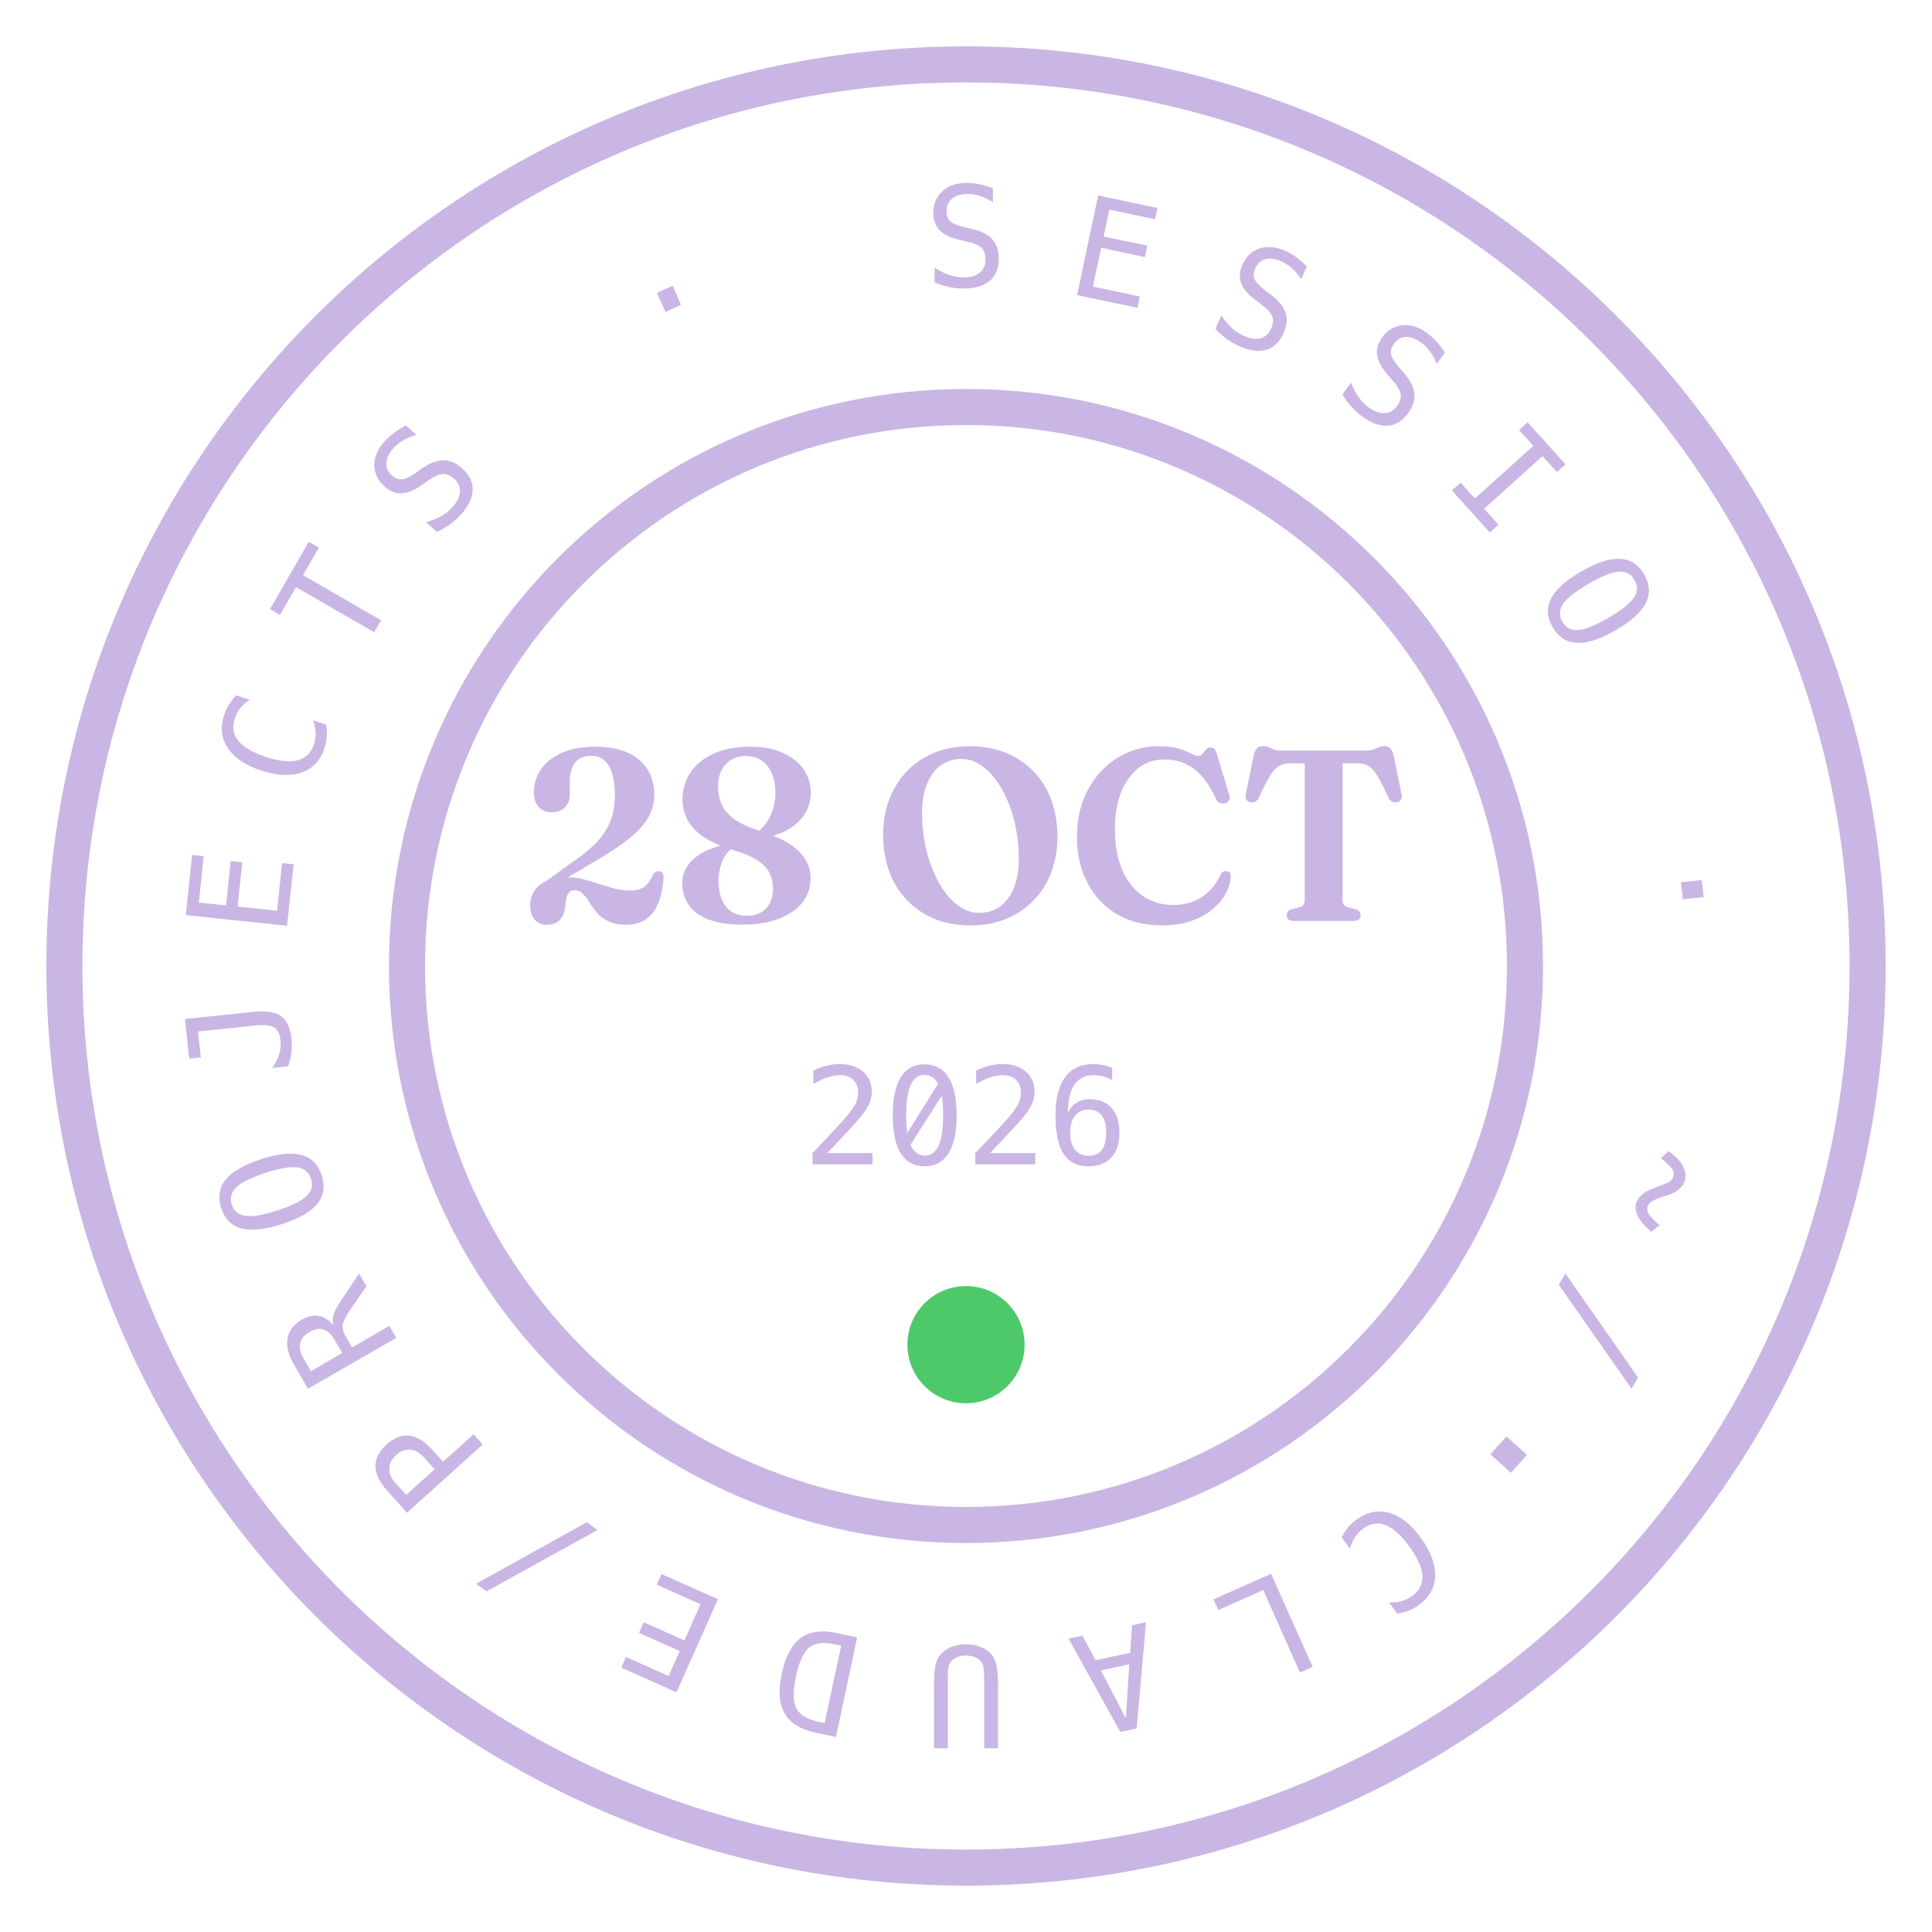
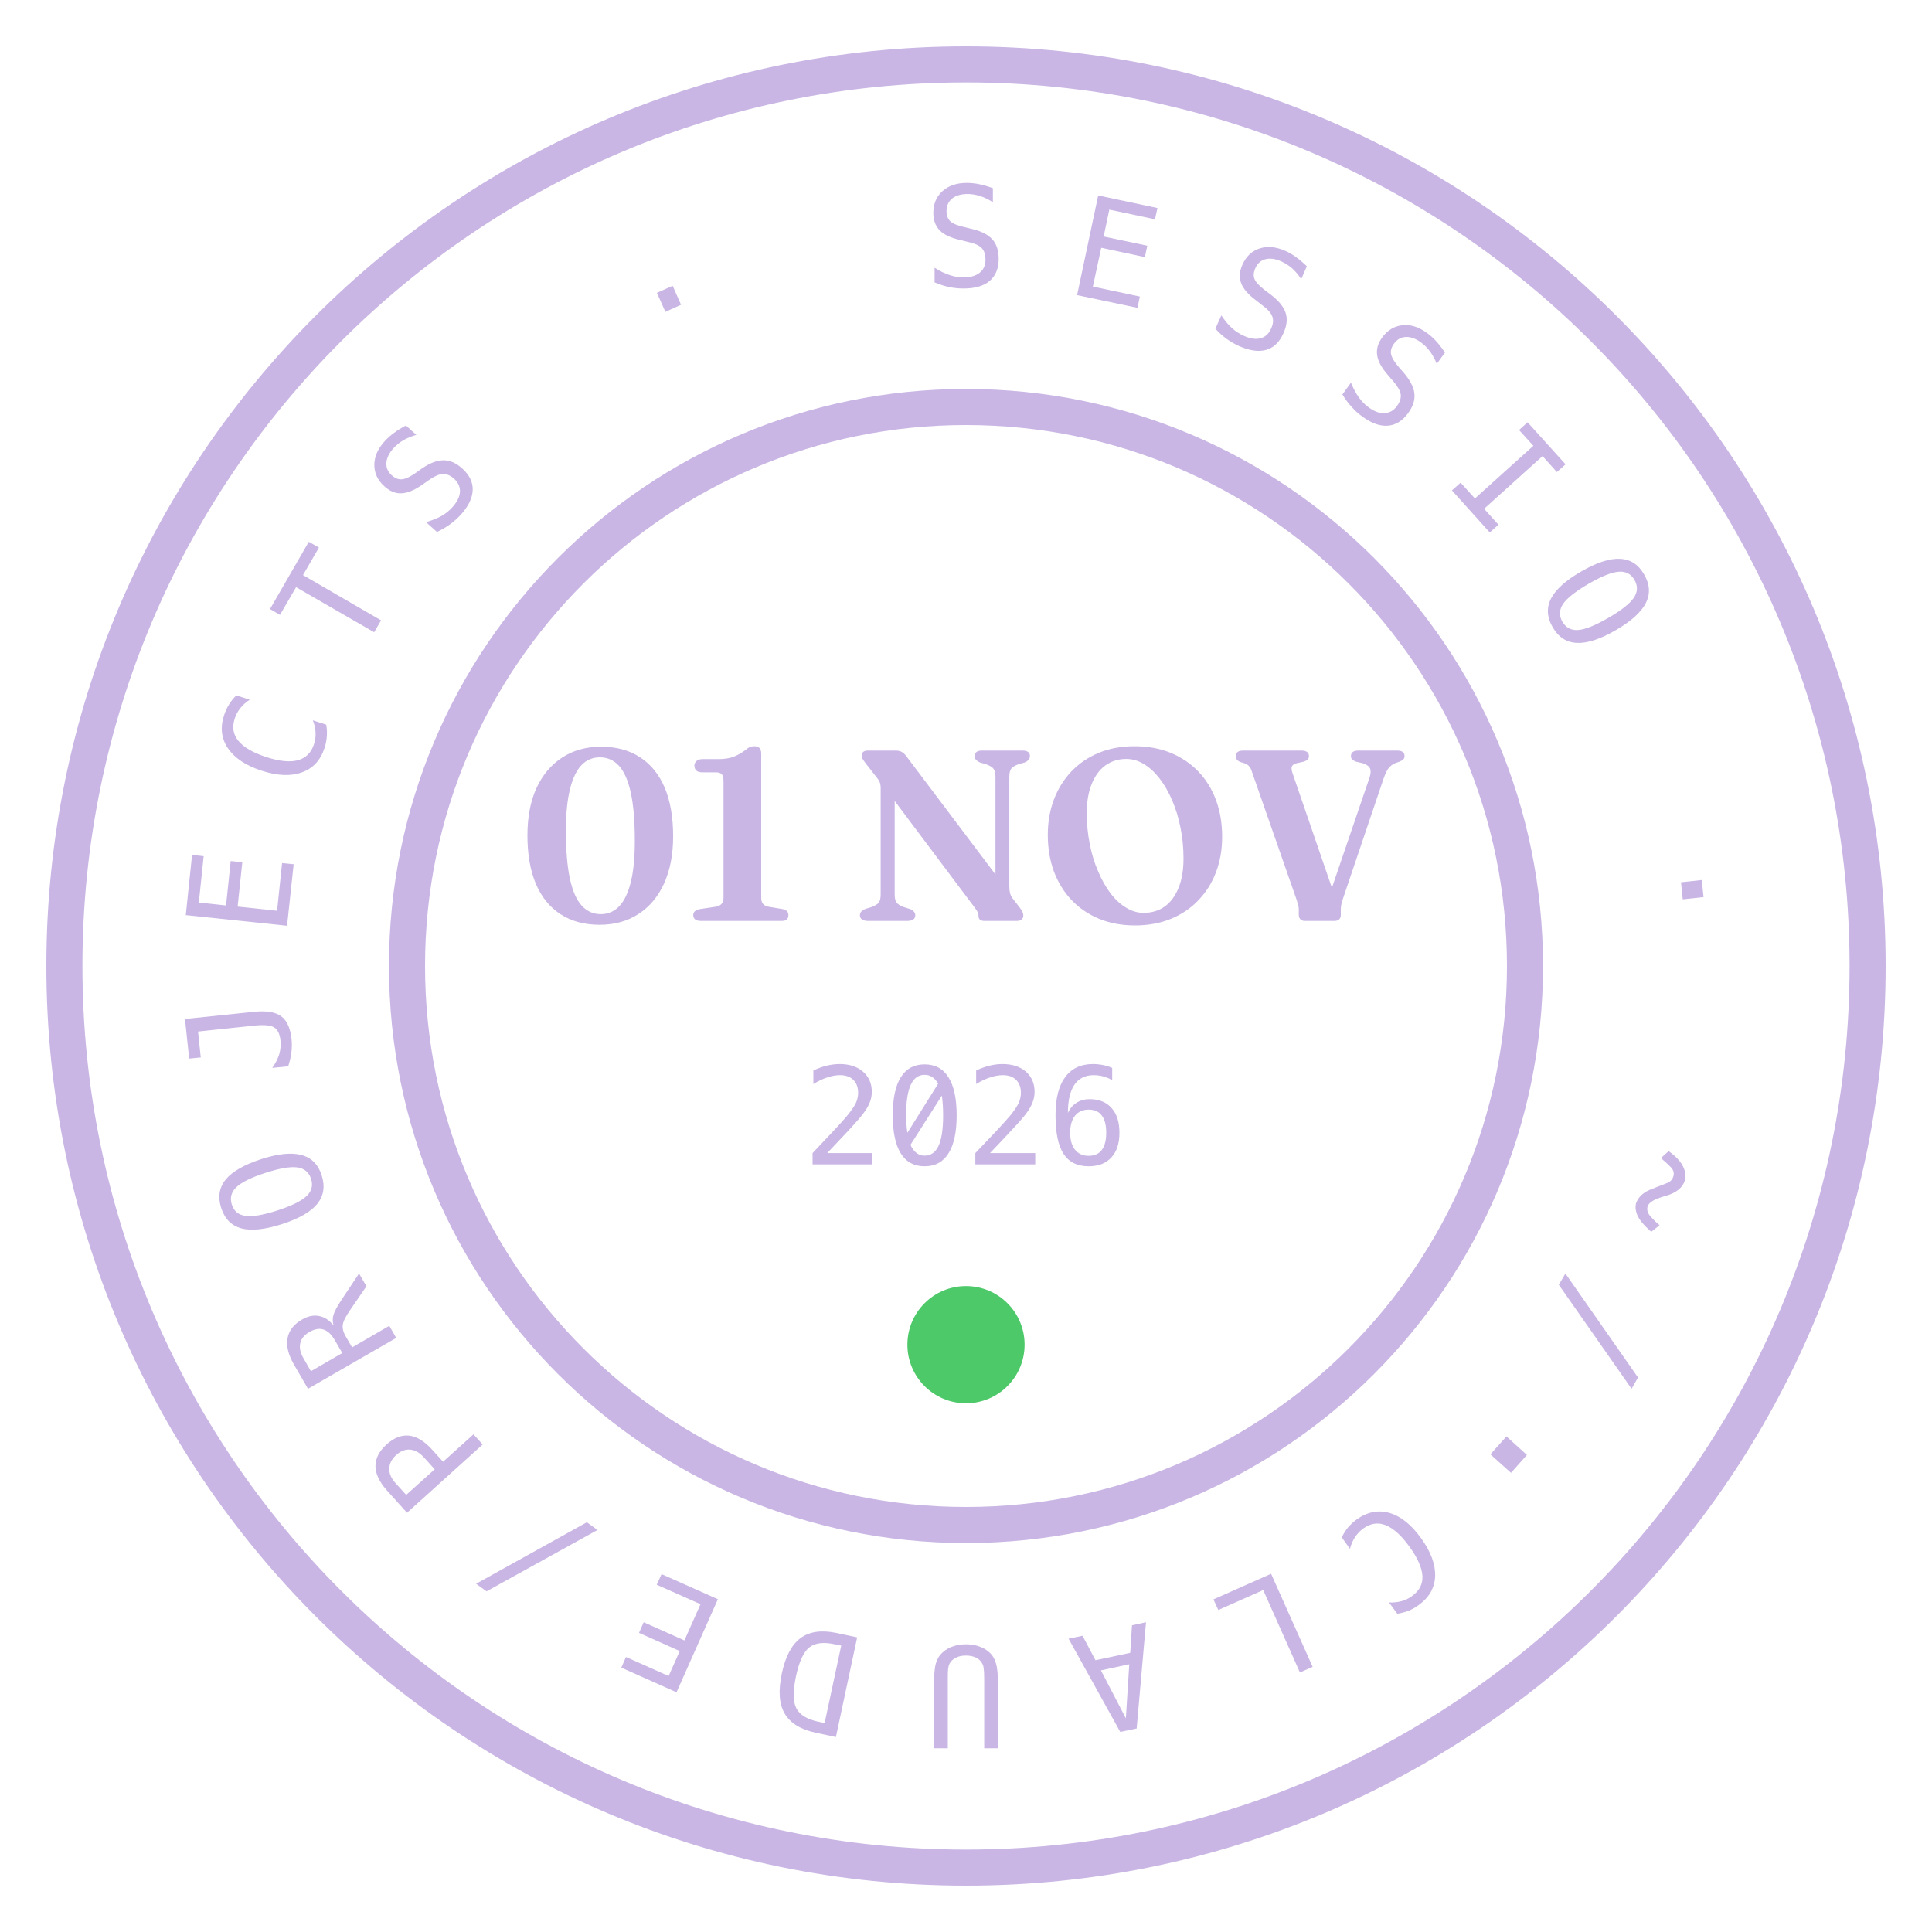
- <svg xmlns="http://www.w3.org/2000/svg" viewBox="0 0 120 120" width="120" height="120" role="img" aria-label="sessio, 28 OCT 2026">
+ <svg xmlns="http://www.w3.org/2000/svg" viewBox="0 0 120 120" width="120" height="120" role="img" aria-label="sessio, 01 NOV 2026">
  <path d="M116 60C116 90.93 90.93 116 60 116C29.07 116 4 90.93 4 60C4 29.07 29.07 4 60 4C90.93 4 116 29.07 116 60Z" fill="none" stroke="#c9b6e4" stroke-width="2.24" />
  <path d="M94.72 60C94.72 79.18 79.18 94.72 60 94.72C40.82 94.72 25.28 79.18 25.28 60C25.28 40.82 40.82 25.28 60 25.28C79.18 25.28 94.72 40.82 94.72 60Z" fill="none" stroke="#c9b6e4" stroke-width="2.24" />
  <path d="M61.67 11.69L61.67 12.56Q61.28 12.31 60.89 12.18Q60.49 12.05 60.10 12.05Q59.49 12.05 59.14 12.33Q58.79 12.62 58.79 13.10Q58.79 13.51 59.02 13.74Q59.25 13.96 59.88 14.10L60.33 14.21Q61.22 14.41 61.63 14.86Q62.03 15.30 62.03 16.07Q62.03 16.97 61.47 17.45Q60.91 17.92 59.85 17.92Q59.40 17.92 58.95 17.83Q58.50 17.73 58.05 17.54L58.05 16.63Q58.54 16.94 58.97 17.08Q59.40 17.23 59.85 17.23Q60.49 17.23 60.85 16.94Q61.21 16.65 61.21 16.13Q61.21 15.65 60.97 15.40Q60.72 15.15 60.10 15.02L59.65 14.91Q58.76 14.71 58.37 14.31Q57.97 13.90 57.97 13.23Q57.97 12.38 58.54 11.87Q59.11 11.36 60.05 11.36Q60.42 11.36 60.82 11.44Q61.22 11.52 61.67 11.69Z" fill="#c9b6e4" />
  <path d="M68.21 12.14L71.89 12.92L71.74 13.62L68.90 13.02L68.55 14.69L71.26 15.26L71.11 15.97L68.40 15.39L67.88 17.80L70.80 18.42L70.65 19.12L66.90 18.33Z" fill="#c9b6e4" />
  <path d="M81.17 16.54L80.82 17.34Q80.57 16.95 80.26 16.67Q79.95 16.40 79.59 16.24Q79.04 15.99 78.60 16.10Q78.16 16.22 77.97 16.66Q77.80 17.04 77.92 17.33Q78.04 17.63 78.56 18.02L78.93 18.30Q79.65 18.85 79.85 19.42Q80.04 19.99 79.72 20.69Q79.36 21.52 78.65 21.73Q77.95 21.93 76.97 21.50Q76.57 21.32 76.19 21.05Q75.82 20.78 75.49 20.42L75.86 19.59Q76.18 20.07 76.51 20.37Q76.85 20.68 77.26 20.86Q77.85 21.13 78.30 21.01Q78.74 20.89 78.95 20.41Q79.15 19.98 79.02 19.65Q78.90 19.32 78.39 18.95L78.02 18.66Q77.29 18.12 77.09 17.59Q76.89 17.06 77.17 16.44Q77.51 15.67 78.24 15.43Q78.97 15.20 79.83 15.58Q80.17 15.73 80.50 15.97Q80.83 16.21 81.17 16.54Z" fill="#c9b6e4" />
  <path d="M89.75 21.90L89.24 22.60Q89.07 22.17 88.82 21.83Q88.58 21.50 88.26 21.27Q87.77 20.91 87.32 20.93Q86.87 20.95 86.59 21.34Q86.34 21.68 86.40 21.99Q86.46 22.31 86.88 22.80L87.18 23.14Q87.78 23.84 87.85 24.43Q87.92 25.03 87.47 25.65Q86.93 26.39 86.20 26.44Q85.47 26.50 84.61 25.87Q84.25 25.61 83.94 25.26Q83.63 24.92 83.38 24.50L83.91 23.77Q84.13 24.30 84.39 24.67Q84.66 25.05 85.02 25.31Q85.54 25.69 86 25.66Q86.46 25.64 86.77 25.22Q87.05 24.83 87 24.49Q86.94 24.14 86.53 23.67L86.22 23.31Q85.62 22.63 85.54 22.07Q85.45 21.51 85.85 20.96Q86.35 20.28 87.11 20.20Q87.87 20.12 88.63 20.68Q88.93 20.89 89.21 21.20Q89.48 21.50 89.75 21.90Z" fill="#c9b6e4" />
  <path d="M94.88 26.23L97.24 28.84L96.70 29.32L95.81 28.33L92.18 31.60L93.07 32.59L92.53 33.07L90.18 30.46L90.72 29.98L91.61 30.96L95.24 27.69L94.35 26.71Z" fill="#c9b6e4" />
  <path d="M99.89 38.38Q101.10 37.68 101.47 37.14Q101.85 36.59 101.52 36.02Q101.20 35.46 100.54 35.51Q99.88 35.56 98.67 36.26Q97.47 36.96 97.09 37.50Q96.72 38.05 97.04 38.61Q97.37 39.18 98.03 39.13Q98.68 39.08 99.89 38.38ZM100.34 39.15Q98.91 39.98 97.94 39.93Q96.98 39.89 96.44 38.96Q95.90 38.03 96.34 37.17Q96.78 36.32 98.22 35.49Q99.66 34.66 100.62 34.71Q101.59 34.75 102.12 35.68Q102.66 36.61 102.22 37.47Q101.77 38.33 100.34 39.15Z" fill="#c9b6e4" />
  <path d="M105.70 54.66L105.81 55.72L104.52 55.86L104.41 54.80Z" fill="#c9b6e4" />
  <path d="M103.08 76.10L102.56 76.51Q101.88 75.91 101.70 75.48Q101.52 75.05 101.63 74.70Q101.85 74.14 102.55 73.87Q103.25 73.59 103.54 73.48Q103.84 73.37 103.93 73.08Q104.03 72.77 103.79 72.51Q103.55 72.26 103.16 71.93L103.64 71.50Q104.31 71.97 104.54 72.46Q104.77 72.94 104.65 73.32Q104.44 74 103.45 74.28Q102.46 74.55 102.34 74.92Q102.24 75.24 102.52 75.56Q102.80 75.87 103.08 76.10Z" fill="#c9b6e4" />
  <path d="M101.74 85.56L101.34 86.26L96.82 79.80L97.23 79.10Z" fill="#c9b6e4" />
  <path d="M94.84 90.37L93.85 91.48L92.57 90.33L93.57 89.22Z" fill="#c9b6e4" />
  <path d="M83.34 95.49Q83.50 95.15 83.72 94.88Q83.95 94.61 84.26 94.38Q85.25 93.67 86.30 93.97Q87.35 94.27 88.26 95.53Q89.17 96.79 89.14 97.89Q89.10 98.98 88.12 99.69Q87.81 99.92 87.48 100.05Q87.15 100.18 86.79 100.23L86.27 99.53Q86.68 99.55 87.05 99.45Q87.42 99.35 87.71 99.13Q88.39 98.64 88.35 97.88Q88.30 97.11 87.54 96.06Q86.78 95.01 86.06 94.73Q85.35 94.45 84.67 94.94Q84.37 95.16 84.16 95.48Q83.95 95.80 83.85 96.20Z" fill="#c9b6e4" />
  <path d="M81.53 103.53L80.74 103.88L78.46 98.76L75.67 100L75.37 99.34L78.95 97.75Z" fill="#c9b6e4" />
  <path d="M69.93 106.73L70.14 103.37L68.38 103.75ZM70.60 107.36L69.58 107.57L66.37 101.78L67.24 101.60L68.04 103.12L70.20 102.66L70.31 100.95L71.18 100.76Z" fill="#c9b6e4" />
  <path d="M61.99 104.69L61.99 108.59L61.13 108.59L61.13 104.30Q61.13 103.83 61.10 103.64Q61.08 103.44 61.01 103.33Q60.88 103.08 60.62 102.96Q60.36 102.83 60 102.83Q59.63 102.83 59.38 102.96Q59.12 103.08 58.98 103.33Q58.92 103.44 58.89 103.64Q58.87 103.83 58.87 104.29L58.87 108.59L58.01 108.59L58.01 104.69Q58.01 103.72 58.13 103.31Q58.25 102.90 58.55 102.63Q58.83 102.38 59.19 102.26Q59.55 102.13 60 102.13Q60.45 102.13 60.81 102.26Q61.17 102.38 61.45 102.63Q61.74 102.89 61.86 103.31Q61.99 103.73 61.99 104.69Z" fill="#c9b6e4" />
  <path d="M51.85 102.13Q50.79 101.90 50.26 102.33Q49.73 102.76 49.44 104.12Q49.15 105.50 49.46 106.10Q49.77 106.71 50.83 106.94L51.22 107.02L52.25 102.21ZM50.66 107.62Q49.25 107.32 48.73 106.42Q48.22 105.53 48.56 103.94Q48.90 102.35 49.73 101.74Q50.56 101.13 51.98 101.43L53.24 101.70L51.92 107.89Z" fill="#c9b6e4" />
  <path d="M42.02 105.11L38.59 103.58L38.88 102.92L41.53 104.10L42.22 102.55L39.69 101.42L39.98 100.76L42.51 101.89L43.51 99.64L40.79 98.43L41.09 97.77L44.59 99.33Z" fill="#c9b6e4" />
  <path d="M30.22 98.84L29.57 98.37L36.45 94.55L37.11 95.03Z" fill="#c9b6e4" />
  <path d="M25.23 92.85L27 91.26L26.33 90.52Q25.93 90.08 25.48 90.04Q25.02 90 24.60 90.38Q24.19 90.76 24.18 91.21Q24.16 91.67 24.56 92.11ZM25.28 93.96L24.04 92.58Q23.33 91.79 23.32 91.07Q23.32 90.34 24.01 89.72Q24.70 89.09 25.42 89.17Q26.14 89.26 26.85 90.05L27.52 90.79L29.41 89.09L29.98 89.72Z" fill="#c9b6e4" />
  <path d="M20.72 82.33Q20.62 82 20.71 81.68Q20.80 81.36 21.23 80.71L22.30 79.10L22.76 79.89L21.76 81.35Q21.33 81.97 21.29 82.29Q21.25 82.62 21.46 82.98L21.87 83.69L24.18 82.35L24.61 83.10L19.13 86.26L18.25 84.74Q17.73 83.83 17.86 83.12Q17.99 82.40 18.76 81.96Q19.30 81.64 19.82 81.74Q20.33 81.84 20.72 82.33ZM19.31 85.17L21.26 84.04L20.79 83.23Q20.48 82.70 20.09 82.58Q19.70 82.45 19.21 82.74Q18.74 83.01 18.65 83.43Q18.55 83.86 18.86 84.38Z" fill="#c9b6e4" />
  <path d="M16.48 72.85Q15.16 73.28 14.68 73.74Q14.20 74.20 14.40 74.82Q14.60 75.44 15.26 75.52Q15.91 75.61 17.24 75.18Q18.56 74.75 19.04 74.29Q19.52 73.84 19.32 73.22Q19.12 72.60 18.47 72.51Q17.81 72.42 16.48 72.85ZM16.21 72Q17.78 71.49 18.72 71.74Q19.65 71.98 19.98 73Q20.31 74.02 19.71 74.77Q19.10 75.52 17.52 76.03Q15.94 76.54 15 76.30Q14.07 76.05 13.74 75.03Q13.41 74.01 14.02 73.26Q14.63 72.52 16.21 72Z" fill="#c9b6e4" />
  <path d="M17.90 66.23L16.91 66.33Q17.21 65.91 17.34 65.49Q17.47 65.06 17.42 64.62Q17.36 64.02 17.02 63.81Q16.68 63.61 15.82 63.70L12.30 64.07L12.47 65.68L11.75 65.75L11.49 63.29L15.73 62.85Q16.92 62.72 17.46 63.12Q18 63.51 18.11 64.55Q18.15 64.95 18.10 65.36Q18.05 65.77 17.90 66.23Z" fill="#c9b6e4" />
  <path d="M11.54 56.84L11.93 53.10L12.65 53.18L12.35 56.06L14.04 56.24L14.33 53.48L15.05 53.56L14.76 56.31L17.21 56.57L17.52 53.61L18.24 53.68L17.83 57.50Z" fill="#c9b6e4" />
  <path d="M20.26 45.01Q20.33 45.37 20.30 45.72Q20.28 46.08 20.16 46.45Q19.79 47.60 18.76 47.97Q17.73 48.35 16.25 47.87Q14.78 47.39 14.16 46.48Q13.54 45.57 13.92 44.42Q14.04 44.05 14.23 43.75Q14.41 43.45 14.68 43.19L15.51 43.46Q15.17 43.68 14.93 43.98Q14.69 44.28 14.58 44.63Q14.32 45.43 14.81 46.02Q15.29 46.61 16.53 47.02Q17.76 47.42 18.50 47.22Q19.24 47.02 19.50 46.23Q19.62 45.88 19.60 45.49Q19.58 45.11 19.43 44.74Z" fill="#c9b6e4" />
  <path d="M16.77 37.83L19.18 33.65L19.81 34.01L18.82 35.72L23.67 38.53L23.24 39.27L18.39 36.47L17.39 38.19Z" fill="#c9b6e4" />
  <path d="M25.21 26.43L25.86 27.01Q25.41 27.14 25.06 27.34Q24.70 27.55 24.43 27.85Q24.03 28.30 24 28.75Q23.97 29.20 24.33 29.52Q24.64 29.80 24.96 29.77Q25.28 29.75 25.81 29.38L26.19 29.11Q26.94 28.59 27.54 28.59Q28.14 28.58 28.71 29.10Q29.38 29.70 29.36 30.43Q29.34 31.17 28.63 31.96Q28.33 32.29 27.96 32.56Q27.59 32.83 27.14 33.04L26.46 32.43Q27.02 32.27 27.42 32.05Q27.82 31.82 28.11 31.49Q28.54 31.01 28.57 30.55Q28.59 30.09 28.21 29.74Q27.85 29.42 27.50 29.44Q27.15 29.46 26.64 29.82L26.25 30.09Q25.52 30.61 24.95 30.64Q24.38 30.67 23.88 30.21Q23.25 29.65 23.25 28.88Q23.25 28.11 23.89 27.41Q24.13 27.14 24.46 26.90Q24.79 26.65 25.21 26.43Z" fill="#c9b6e4" />
  <path d="M40.80 18.19L41.78 17.75L42.30 18.93L41.33 19.37Z" fill="#c9b6e4" />
-   <path d="M34.09 55.20L33.71 54.88L35.58 53.53Q36.50 52.91 37.07 52.30Q37.65 51.68 37.92 50.99Q38.19 50.29 38.19 49.44Q38.19 48.57 38.01 48.02Q37.84 47.47 37.51 47.21Q37.19 46.95 36.73 46.95Q36.03 46.95 35.71 47.38Q35.39 47.82 35.39 48.49L35.39 49.33Q35.39 49.85 35.09 50.15Q34.78 50.45 34.25 50.45Q33.75 50.45 33.46 50.12Q33.16 49.80 33.16 49.20Q33.16 48.46 33.58 47.82Q34 47.18 34.85 46.78Q35.70 46.38 36.97 46.38Q38.21 46.38 39.03 46.77Q39.84 47.15 40.24 47.83Q40.64 48.50 40.64 49.35Q40.64 50.09 40.28 50.75Q39.91 51.41 39.08 52.08Q38.26 52.75 36.88 53.54ZM32.93 56.24Q32.93 55.46 33.52 54.97Q34.10 54.49 35.21 54.49Q35.74 54.49 36.23 54.61Q36.73 54.74 37.21 54.90Q37.69 55.06 38.17 55.19Q38.65 55.31 39.16 55.31Q39.70 55.31 40.01 55.09Q40.32 54.86 40.54 54.37Q40.62 54.22 40.72 54.16Q40.82 54.10 40.94 54.12Q41.09 54.12 41.16 54.24Q41.23 54.37 41.21 54.62Q41.11 55.64 40.81 56.26Q40.51 56.88 40.02 57.16Q39.54 57.44 38.88 57.44Q38.36 57.44 37.94 57.29Q37.53 57.14 37.19 56.81Q36.85 56.48 36.54 55.93Q36.27 55.55 36.09 55.42Q35.90 55.29 35.69 55.29Q35.44 55.29 35.30 55.49Q35.15 55.70 35.12 56.18Q35.09 56.64 34.93 56.92Q34.78 57.19 34.53 57.32Q34.27 57.44 33.92 57.44Q33.50 57.44 33.21 57.12Q32.93 56.79 32.93 56.24ZM46.10 57.43Q44.82 57.43 44 57.11Q43.17 56.78 42.77 56.19Q42.37 55.61 42.37 54.86Q42.37 54.27 42.72 53.76Q43.06 53.25 43.77 52.89Q44.48 52.53 45.58 52.38L45.65 52.57Q45.10 52.89 44.86 53.49Q44.63 54.09 44.63 54.69Q44.63 55.73 45.09 56.31Q45.55 56.88 46.39 56.88Q47.16 56.88 47.58 56.43Q48.01 55.97 48.01 55.16Q48.01 54.64 47.79 54.21Q47.57 53.78 47.05 53.44Q46.53 53.09 45.60 52.82Q43.88 52.31 43.13 51.51Q42.39 50.71 42.39 49.65Q42.39 48.76 42.86 48.02Q43.34 47.27 44.28 46.83Q45.22 46.38 46.59 46.38Q47.78 46.38 48.62 46.76Q49.46 47.13 49.91 47.78Q50.36 48.43 50.36 49.25Q50.36 49.94 49.99 50.54Q49.63 51.14 48.89 51.56Q48.14 51.97 46.98 52.10L46.77 51.91Q47.18 51.64 47.49 51.25Q47.81 50.86 47.98 50.36Q48.16 49.86 48.16 49.27Q48.16 48.54 47.93 48.02Q47.71 47.51 47.30 47.23Q46.89 46.96 46.30 46.96Q45.78 46.96 45.40 47.20Q45.02 47.44 44.81 47.86Q44.60 48.27 44.60 48.82Q44.60 49.47 44.83 49.98Q45.06 50.49 45.64 50.90Q46.21 51.30 47.21 51.61Q48.85 52.12 49.60 52.86Q50.35 53.61 50.35 54.53Q50.35 55.39 49.85 56.04Q49.34 56.69 48.39 57.06Q47.44 57.43 46.10 57.43ZM60.23 46.35Q61.48 46.35 62.48 46.76Q63.48 47.17 64.20 47.92Q64.92 48.67 65.30 49.70Q65.68 50.73 65.68 51.98Q65.68 53.16 65.30 54.17Q64.92 55.17 64.21 55.91Q63.50 56.66 62.50 57.07Q61.50 57.48 60.27 57.48Q59.04 57.48 58.04 57.07Q57.05 56.66 56.33 55.91Q55.62 55.16 55.23 54.13Q54.85 53.09 54.85 51.85Q54.85 50.67 55.23 49.66Q55.61 48.66 56.32 47.91Q57.03 47.17 58.02 46.76Q59.01 46.35 60.23 46.35ZM63.28 53.32Q63.28 52.32 63.09 51.40Q62.91 50.48 62.57 49.70Q62.24 48.93 61.79 48.35Q61.35 47.78 60.82 47.46Q60.30 47.14 59.73 47.14Q58.99 47.14 58.43 47.54Q57.88 47.94 57.58 48.69Q57.27 49.44 57.27 50.50Q57.27 51.51 57.46 52.44Q57.64 53.36 57.98 54.13Q58.31 54.91 58.75 55.49Q59.19 56.07 59.72 56.38Q60.24 56.70 60.80 56.70Q61.56 56.70 62.12 56.30Q62.67 55.90 62.97 55.15Q63.28 54.40 63.28 53.32ZM76.44 54.41Q76.43 54.95 76.14 55.49Q75.85 56.03 75.30 56.48Q74.75 56.94 73.97 57.21Q73.19 57.48 72.19 57.48Q70.56 57.48 69.37 56.78Q68.18 56.07 67.54 54.83Q66.89 53.59 66.89 51.98Q66.89 50.75 67.27 49.73Q67.65 48.71 68.35 47.95Q69.04 47.19 69.97 46.77Q70.90 46.35 71.99 46.35Q72.75 46.35 73.23 46.50Q73.70 46.65 73.97 46.80Q74.25 46.95 74.40 46.95Q74.59 46.95 74.69 46.82Q74.79 46.68 74.90 46.56Q75 46.43 75.19 46.43Q75.33 46.43 75.42 46.51Q75.51 46.60 75.57 46.80L76.36 49.41Q76.42 49.59 76.33 49.72Q76.24 49.86 76.07 49.90Q75.89 49.93 75.74 49.86Q75.60 49.79 75.52 49.61Q75.11 48.70 74.61 48.17Q74.12 47.64 73.54 47.40Q72.97 47.17 72.30 47.17Q71.63 47.17 71.07 47.47Q70.51 47.78 70.10 48.35Q69.69 48.91 69.47 49.71Q69.25 50.50 69.25 51.49Q69.25 53.01 69.72 54.07Q70.19 55.12 71.01 55.67Q71.83 56.21 72.88 56.21Q73.88 56.21 74.63 55.73Q75.37 55.25 75.79 54.37Q75.87 54.20 75.98 54.14Q76.08 54.09 76.21 54.11Q76.32 54.12 76.38 54.20Q76.44 54.28 76.44 54.41ZM79.55 46.62L84.88 46.62Q85.15 46.62 85.34 46.54Q85.52 46.47 85.66 46.40Q85.80 46.34 85.96 46.34Q86.21 46.34 86.34 46.46Q86.47 46.58 86.55 46.87L87.05 49.31Q87.10 49.52 87.02 49.66Q86.95 49.79 86.77 49.83Q86.59 49.86 86.46 49.79Q86.33 49.73 86.24 49.54Q85.84 48.66 85.56 48.20Q85.28 47.74 84.99 47.58Q84.71 47.41 84.31 47.41L83.39 47.41L83.39 55.94Q83.39 56.10 83.48 56.21Q83.58 56.32 83.76 56.37L84.19 56.47Q84.51 56.56 84.51 56.85Q84.51 57.20 84.05 57.20L80.37 57.20Q80.14 57.20 80.03 57.11Q79.92 57.01 79.92 56.85Q79.92 56.56 80.23 56.47L80.66 56.37Q80.85 56.32 80.95 56.21Q81.04 56.10 81.04 55.94L81.04 47.41L80.12 47.41Q79.73 47.41 79.44 47.58Q79.15 47.74 78.87 48.20Q78.59 48.66 78.19 49.54Q78.10 49.73 77.97 49.79Q77.84 49.86 77.66 49.83Q77.48 49.79 77.41 49.66Q77.34 49.52 77.38 49.31L77.88 46.87Q77.96 46.58 78.09 46.46Q78.21 46.34 78.46 46.34Q78.63 46.34 78.77 46.40Q78.91 46.47 79.09 46.54Q79.27 46.62 79.55 46.62Z" fill="#c9b6e4" />
+   <path d="M37.33 46.38Q38.76 46.38 39.76 47.04Q40.76 47.69 41.29 48.93Q41.81 50.18 41.81 51.94Q41.81 53.63 41.25 54.87Q40.69 56.10 39.66 56.77Q38.63 57.44 37.24 57.44Q35.82 57.44 34.81 56.78Q33.81 56.13 33.28 54.89Q32.76 53.65 32.76 51.89Q32.76 50.18 33.32 48.95Q33.89 47.72 34.92 47.05Q35.95 46.38 37.33 46.38ZM39.43 52.23Q39.43 50.38 39.18 49.24Q38.93 48.09 38.44 47.56Q37.96 47.04 37.25 47.04Q36.58 47.04 36.11 47.53Q35.65 48.02 35.40 49.03Q35.15 50.04 35.15 51.59Q35.15 53.44 35.40 54.59Q35.65 55.73 36.14 56.26Q36.62 56.78 37.32 56.78Q37.99 56.78 38.46 56.29Q38.93 55.80 39.18 54.79Q39.43 53.78 39.43 52.23ZM43.62 47.97L44.46 47.97Q44.72 47.97 44.83 48.09Q44.94 48.20 44.94 48.54L44.94 55.74Q44.94 56.01 44.81 56.15Q44.68 56.29 44.45 56.32L43.45 56.47Q43.06 56.55 43.06 56.84Q43.06 57.01 43.18 57.11Q43.30 57.20 43.54 57.20L48.55 57.20Q48.77 57.20 48.87 57.11Q48.97 57.01 48.97 56.84Q48.97 56.55 48.63 56.47L47.74 56.32Q47.51 56.28 47.39 56.14Q47.28 56.01 47.28 55.74L47.28 46.80Q47.28 46.35 46.86 46.35Q46.71 46.35 46.59 46.40Q46.47 46.44 46.34 46.56Q45.92 46.87 45.55 47.01Q45.17 47.15 44.61 47.15L43.64 47.15Q43.40 47.15 43.27 47.26Q43.13 47.38 43.13 47.56Q43.13 47.74 43.25 47.86Q43.36 47.97 43.62 47.97ZM56.85 56.85Q56.85 57.01 56.74 57.10Q56.63 57.19 56.39 57.20L53.88 57.20Q53.65 57.19 53.53 57.10Q53.41 57.01 53.41 56.85Q53.41 56.59 53.74 56.46L54.10 56.35Q54.45 56.22 54.58 56.07Q54.70 55.91 54.70 55.55L54.70 48.97Q54.70 48.73 54.64 48.58Q54.58 48.43 54.36 48.17L53.73 47.36Q53.61 47.20 53.56 47.11Q53.52 47.02 53.52 46.93Q53.52 46.77 53.62 46.70Q53.72 46.62 53.90 46.62L55.63 46.62Q55.85 46.62 56 46.70Q56.15 46.77 56.31 46.99L62.18 54.78L61.83 55.66L61.83 48.26Q61.83 47.92 61.71 47.75Q61.59 47.59 61.22 47.46L60.87 47.36Q60.53 47.21 60.53 46.96Q60.53 46.80 60.65 46.71Q60.76 46.62 60.99 46.62L63.50 46.62Q63.75 46.62 63.86 46.71Q63.97 46.80 63.97 46.96Q63.97 47.22 63.64 47.36L63.28 47.46Q62.94 47.58 62.81 47.74Q62.69 47.90 62.69 48.26L62.69 55.04Q62.69 55.28 62.73 55.45Q62.77 55.63 62.88 55.78L63.35 56.39Q63.49 56.58 63.52 56.67Q63.56 56.77 63.56 56.87Q63.56 57.02 63.45 57.11Q63.35 57.20 63.16 57.20L61.15 57.20Q60.78 57.20 60.78 56.91Q60.78 56.79 60.74 56.68Q60.69 56.57 60.47 56.28L54.85 48.79L55.57 48.29L55.57 55.55Q55.57 55.89 55.68 56.05Q55.80 56.22 56.16 56.35L56.52 56.46Q56.85 56.60 56.85 56.85ZM70.46 46.35Q71.71 46.35 72.71 46.76Q73.71 47.17 74.43 47.92Q75.15 48.67 75.53 49.70Q75.91 50.73 75.91 51.98Q75.91 53.16 75.53 54.17Q75.15 55.17 74.44 55.91Q73.73 56.66 72.73 57.07Q71.73 57.48 70.50 57.48Q69.27 57.48 68.27 57.07Q67.28 56.66 66.56 55.91Q65.85 55.16 65.46 54.13Q65.08 53.09 65.08 51.85Q65.08 50.67 65.46 49.66Q65.84 48.66 66.55 47.91Q67.26 47.17 68.25 46.76Q69.24 46.35 70.46 46.35ZM73.51 53.32Q73.51 52.32 73.32 51.40Q73.14 50.48 72.80 49.70Q72.47 48.93 72.02 48.35Q71.58 47.78 71.05 47.46Q70.53 47.14 69.96 47.14Q69.22 47.14 68.66 47.54Q68.11 47.94 67.81 48.69Q67.50 49.44 67.50 50.50Q67.50 51.51 67.69 52.44Q67.87 53.36 68.21 54.13Q68.54 54.91 68.98 55.49Q69.42 56.07 69.95 56.38Q70.47 56.70 71.03 56.70Q71.79 56.70 72.35 56.30Q72.90 55.90 73.20 55.15Q73.51 54.40 73.51 53.32ZM83.91 46.96Q83.91 46.80 84.02 46.71Q84.14 46.62 84.37 46.62L86.77 46.62Q87.02 46.62 87.13 46.71Q87.24 46.80 87.24 46.96Q87.24 47.08 87.17 47.16Q87.09 47.24 86.92 47.31L86.64 47.41Q86.40 47.52 86.24 47.72Q86.09 47.92 85.93 48.38L83.45 55.71Q83.36 55.98 83.32 56.14Q83.28 56.31 83.28 56.48L83.28 56.83Q83.28 57 83.18 57.10Q83.07 57.20 82.90 57.20L81.04 57.20Q80.87 57.20 80.77 57.10Q80.67 57 80.67 56.81L80.67 56.47Q80.67 56.35 80.63 56.20Q80.59 56.06 80.53 55.87L77.76 47.94Q77.69 47.70 77.59 47.60Q77.50 47.49 77.33 47.42L77.04 47.33Q76.75 47.21 76.75 46.96Q76.75 46.80 76.87 46.71Q76.98 46.62 77.22 46.62L80.83 46.62Q81.07 46.62 81.19 46.71Q81.30 46.80 81.30 46.96Q81.30 47.10 81.22 47.18Q81.13 47.26 80.97 47.31L80.48 47.42Q80.28 47.49 80.23 47.63Q80.19 47.77 80.30 48.08L82.99 55.91L82.28 56.45L85.06 48.31Q85.18 47.95 85.10 47.74Q85.02 47.54 84.66 47.41L84.23 47.31Q84.07 47.25 83.99 47.18Q83.91 47.10 83.91 46.96Z" fill="#c9b6e4" />
  <path d="M51.38 71.62L54.19 71.62L54.19 72.32L50.47 72.32L50.47 71.62Q51.24 70.81 51.81 70.20Q52.39 69.58 52.60 69.32Q53.01 68.82 53.16 68.51Q53.30 68.20 53.30 67.88Q53.30 67.37 53 67.07Q52.70 66.78 52.17 66.78Q51.80 66.78 51.39 66.92Q50.98 67.05 50.52 67.33L50.52 66.49Q50.94 66.29 51.35 66.19Q51.76 66.09 52.16 66.09Q53.05 66.09 53.60 66.56Q54.15 67.04 54.15 67.82Q54.15 68.21 53.97 68.60Q53.78 69 53.37 69.47Q53.14 69.74 52.71 70.21Q52.27 70.68 51.38 71.62ZM57.43 66.11Q58.41 66.11 58.91 66.91Q59.42 67.71 59.42 69.27Q59.42 70.84 58.91 71.64Q58.41 72.44 57.43 72.44Q56.45 72.44 55.95 71.64Q55.45 70.84 55.45 69.27Q55.45 67.71 55.95 66.91Q56.45 66.11 57.43 66.11ZM57.43 71.78Q58.01 71.78 58.30 71.16Q58.58 70.54 58.58 69.27Q58.58 68.60 58.50 68.05L56.55 71.11Q56.86 71.78 57.43 71.78ZM57.43 66.76Q56.85 66.76 56.57 67.38Q56.28 68 56.28 69.27Q56.28 69.85 56.36 70.36L58.27 67.31Q57.96 66.76 57.43 66.76ZM61.49 71.62L64.30 71.62L64.30 72.32L60.58 72.32L60.58 71.62Q61.35 70.81 61.93 70.20Q62.50 69.58 62.72 69.32Q63.13 68.82 63.27 68.51Q63.41 68.20 63.41 67.88Q63.41 67.37 63.11 67.07Q62.81 66.78 62.29 66.78Q61.91 66.78 61.50 66.92Q61.09 67.05 60.63 67.33L60.63 66.49Q61.06 66.29 61.46 66.19Q61.87 66.09 62.27 66.09Q63.17 66.09 63.72 66.56Q64.26 67.04 64.26 67.82Q64.26 68.21 64.08 68.60Q63.90 69 63.49 69.47Q63.26 69.74 62.82 70.21Q62.39 70.68 61.49 71.62ZM69.08 66.33L69.08 67.09Q68.82 66.94 68.53 66.86Q68.24 66.78 67.93 66.78Q67.14 66.78 66.73 67.38Q66.33 67.97 66.33 69.12Q66.52 68.71 66.87 68.49Q67.22 68.27 67.67 68.27Q68.56 68.27 69.04 68.82Q69.53 69.36 69.53 70.36Q69.53 71.35 69.03 71.89Q68.53 72.44 67.62 72.44Q66.56 72.44 66.06 71.67Q65.56 70.91 65.56 69.26Q65.56 67.71 66.16 66.90Q66.76 66.09 67.89 66.09Q68.19 66.09 68.50 66.15Q68.80 66.21 69.08 66.33ZM67.61 68.92Q67.08 68.92 66.77 69.30Q66.47 69.68 66.47 70.36Q66.47 71.03 66.77 71.41Q67.08 71.79 67.61 71.79Q68.16 71.79 68.43 71.43Q68.71 71.06 68.71 70.36Q68.71 69.64 68.43 69.28Q68.16 68.92 67.61 68.92Z" fill="#c9b6e4" />
  <path d="M63.64 83.52C63.64 85.53 62.01 87.16 60 87.16C57.99 87.16 56.36 85.53 56.36 83.52C56.36 81.51 57.99 79.88 60 79.88C62.01 79.88 63.64 81.51 63.64 83.52Z" fill="#4ec96a" />
</svg>
